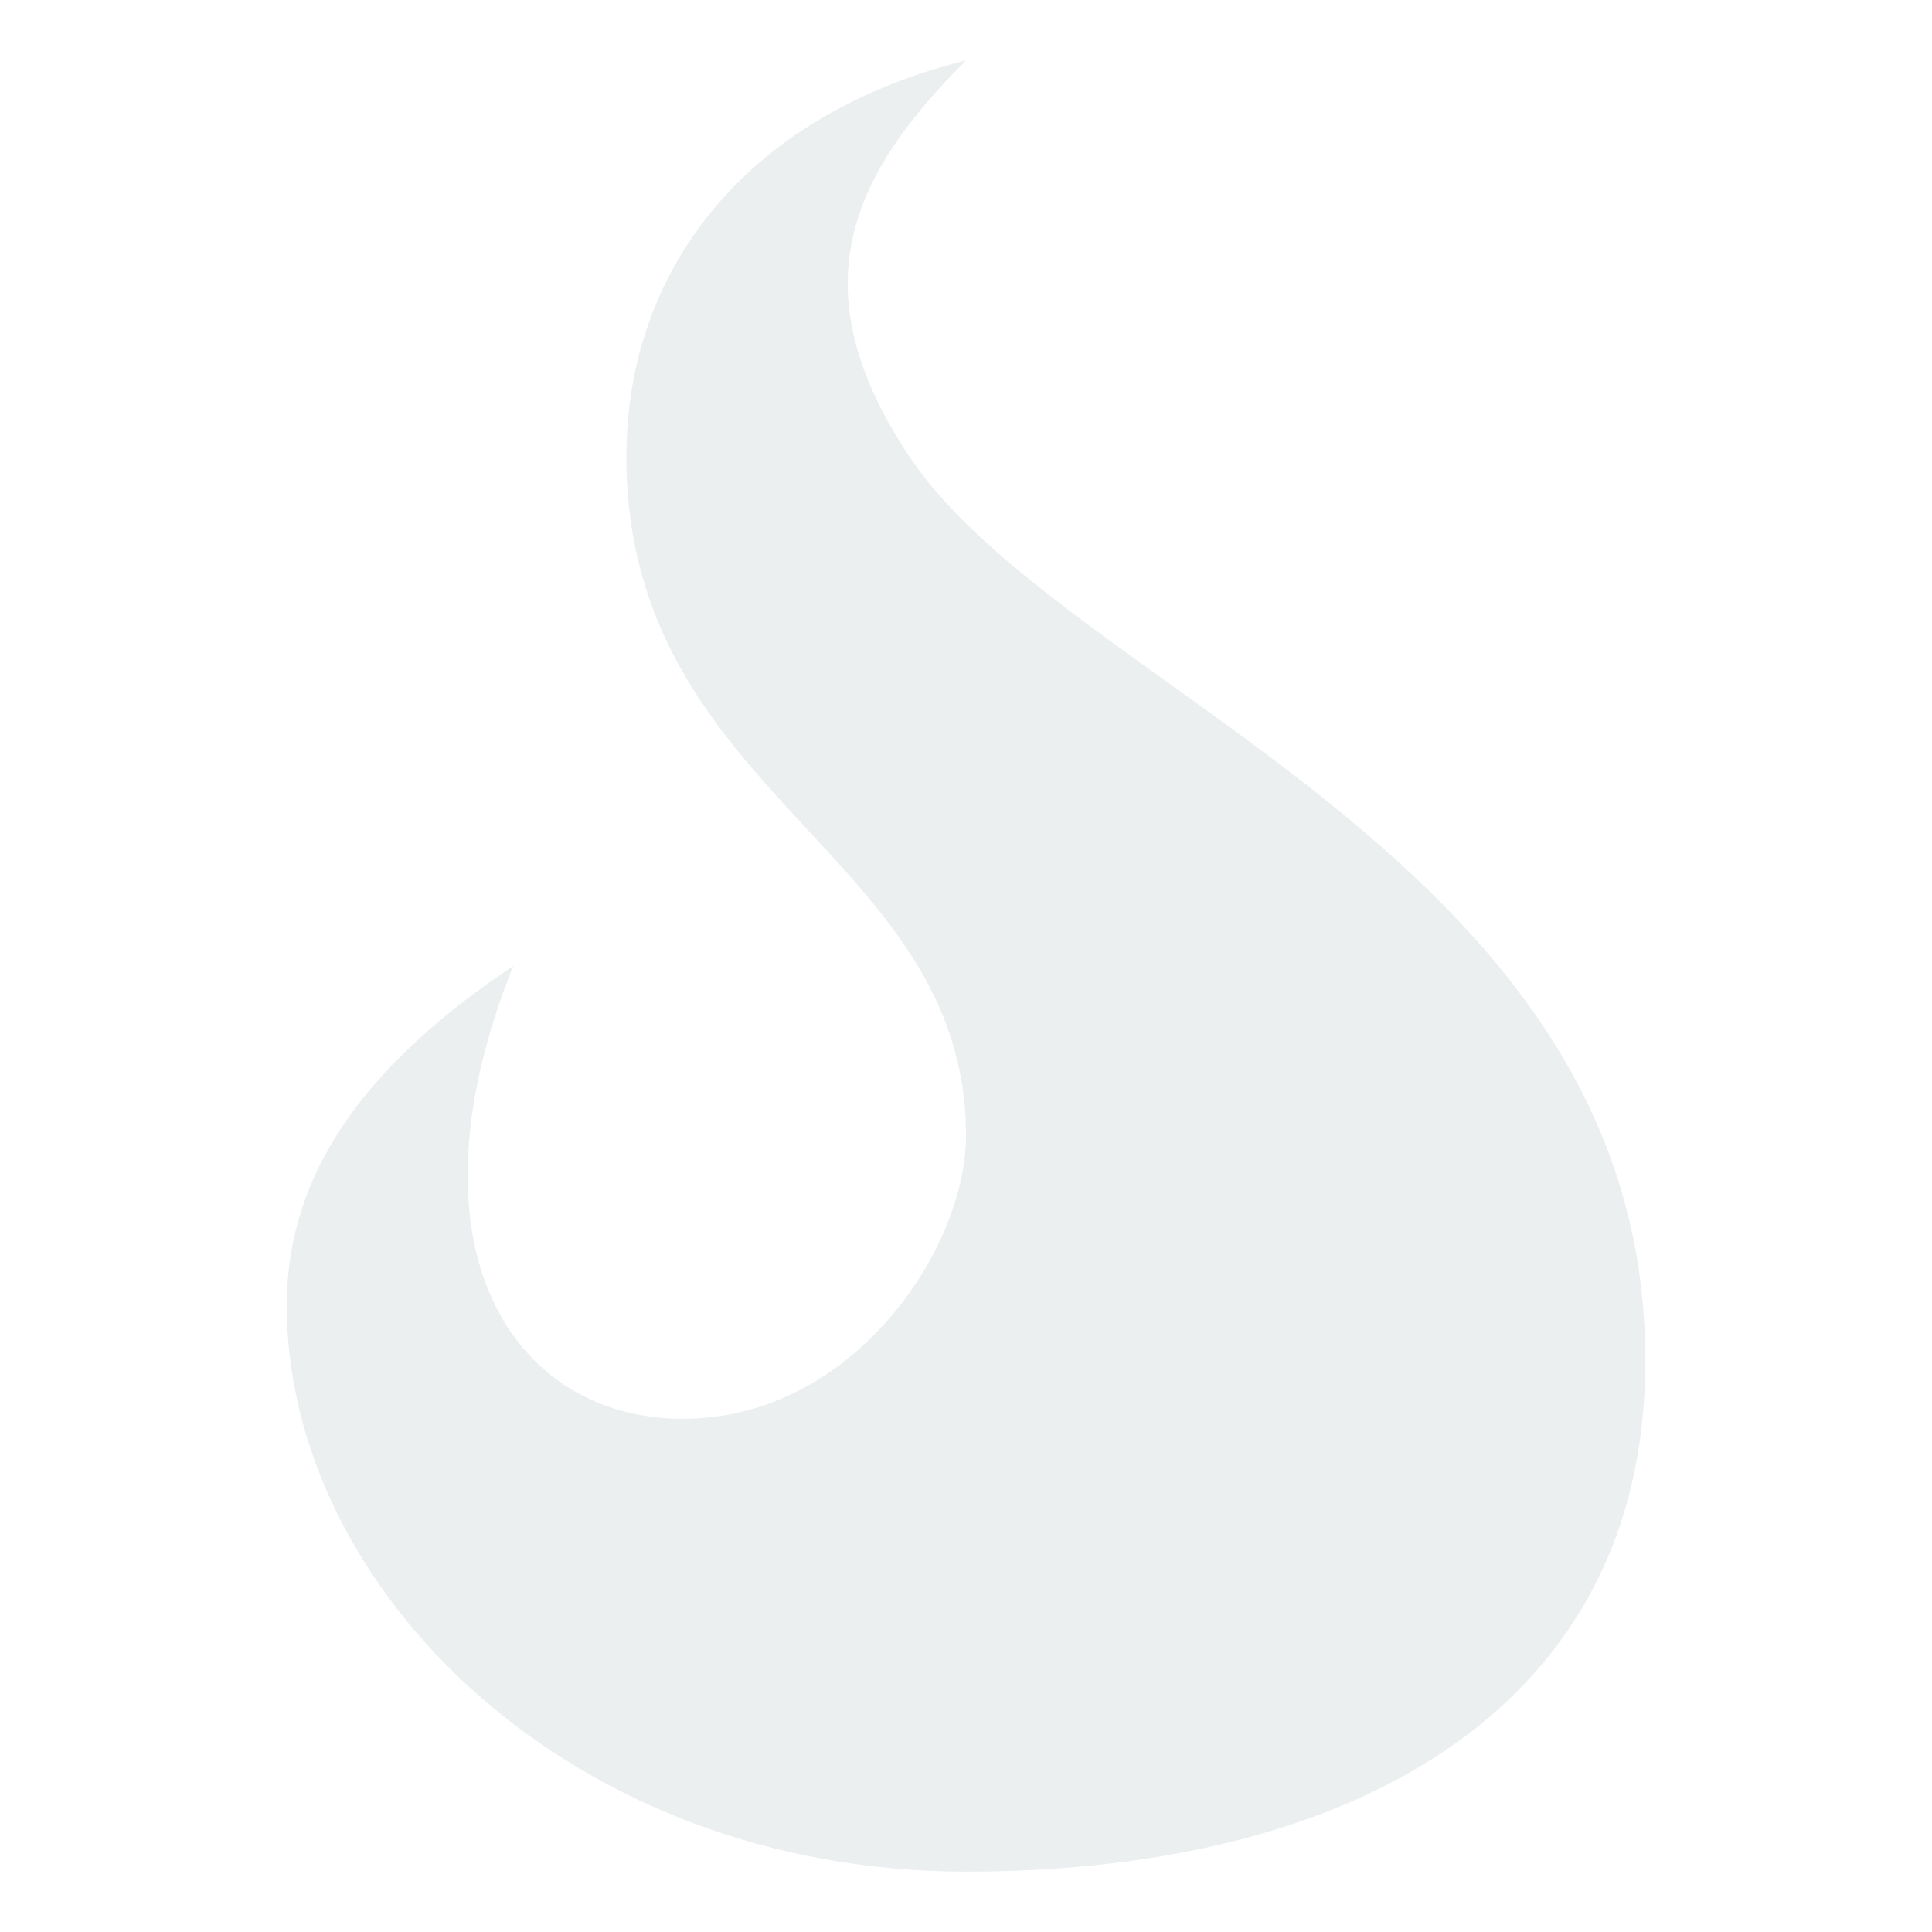
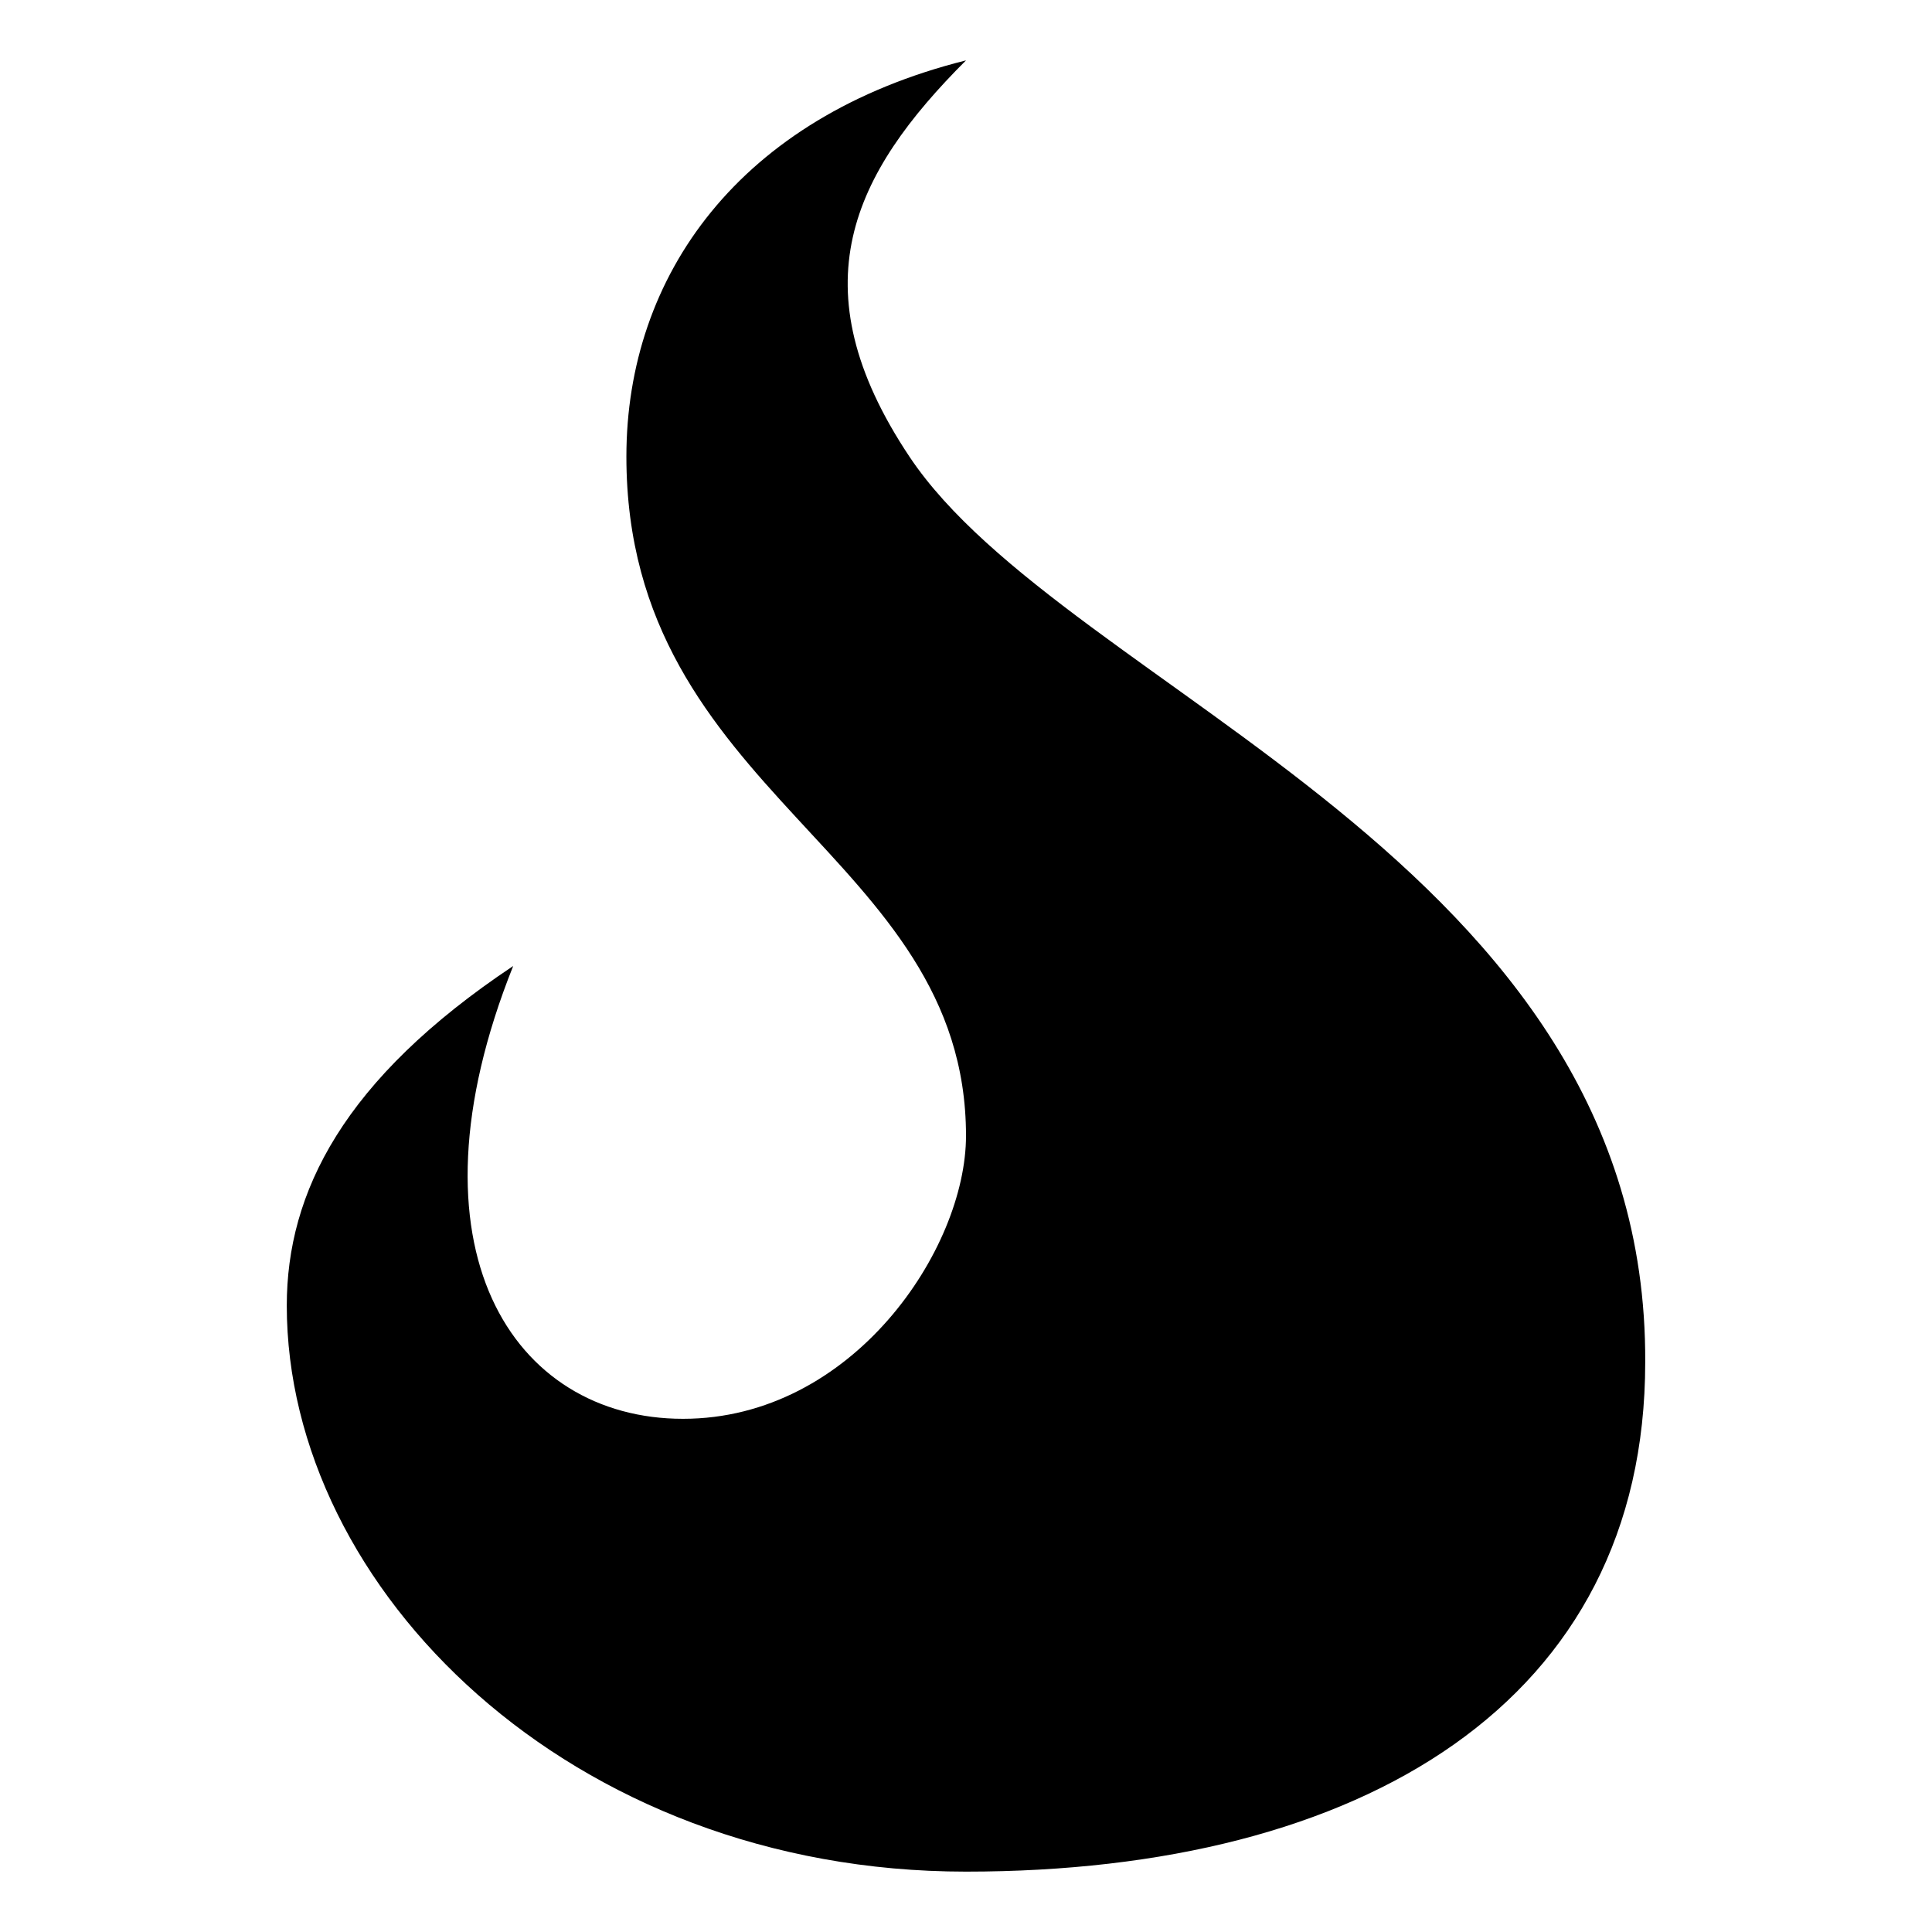
<svg xmlns="http://www.w3.org/2000/svg" style="height: 512px; width: 512px;" viewBox="0 0 512 512">
  <g class="" style="" transform="translate(0,0)">
-     <path d="M166 121c0 90 90 105 90 180 0 30-30 75-75 75s-75-45-45-120c-45 30-60 60-60 90 0 75 75 150 180 150s180-45 180-135c.67-133.125-153.4-177.596-195-240-30-45-15-75 15-105-60 15-90 57-90 105z" fill="#ebefef" fill-opacity="1" />
+     <path d="M166 121c0 90 90 105 90 180 0 30-30 75-75 75s-75-45-45-120c-45 30-60 60-60 90 0 75 75 150 180 150s180-45 180-135c.67-133.125-153.4-177.596-195-240-30-45-15-75 15-105-60 15-90 57-90 105z" />
  </g>
</svg>
